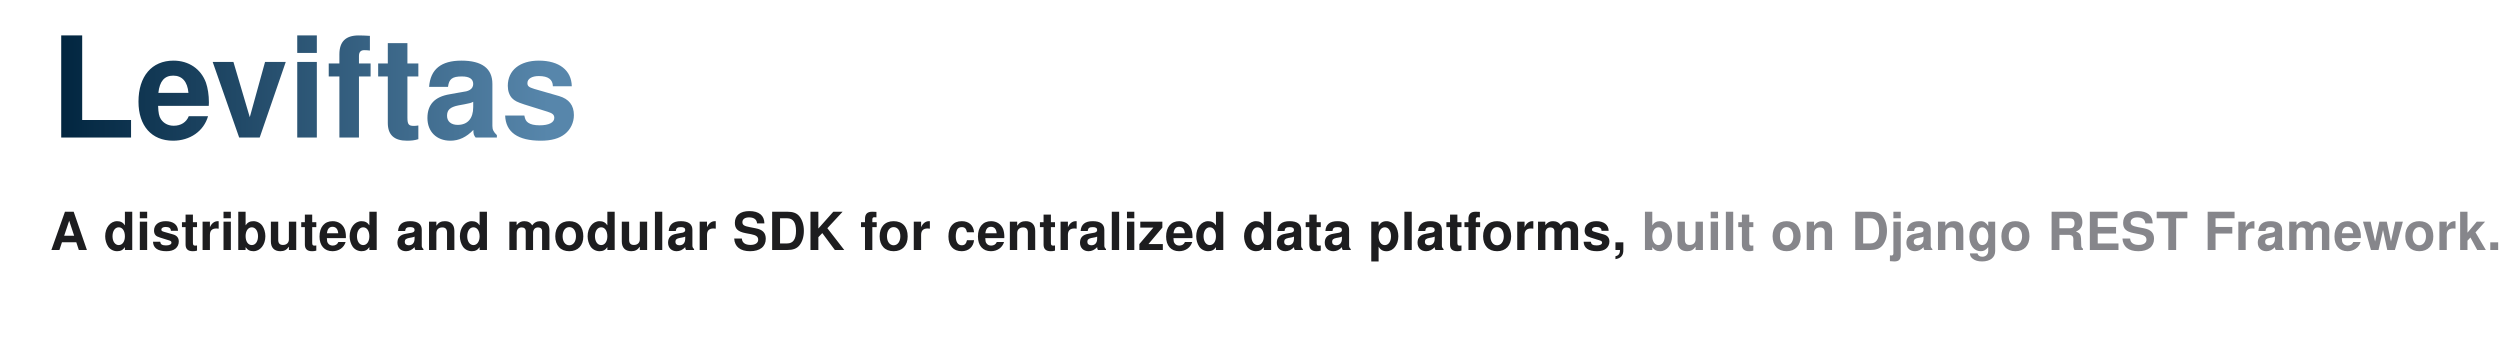
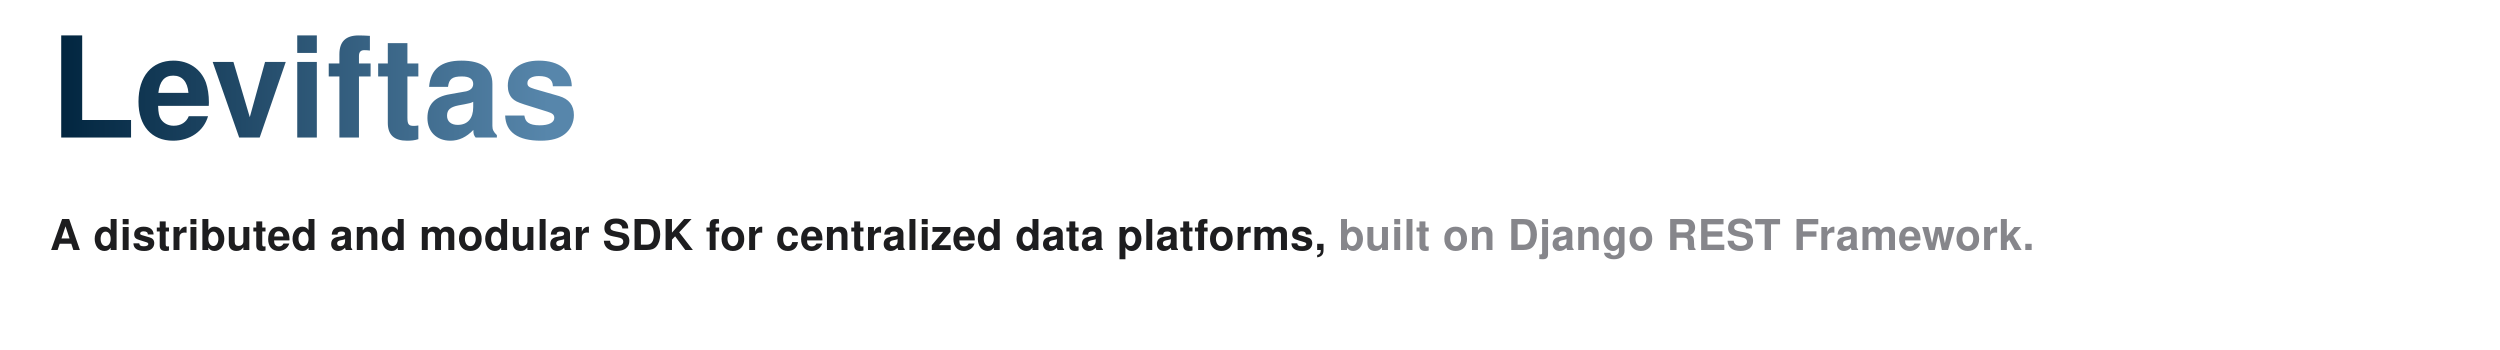
<svg xmlns="http://www.w3.org/2000/svg" width="100%" height="140" viewBox="0 0 1000 140" preserveAspectRatio="xMidYMid meet">
  <defs>
    <linearGradient id="text-gradient" x1="0%" y1="0%" x2="100%" y2="0%">
      <stop offset="0%" style="stop-color:#022640" />
      <stop offset="95%" style="stop-color:#5786AB" />
    </linearGradient>
  </defs>
  <text x="20" y="55" font-size="56" font-weight="600" font-family="SF Pro Display, SF Pro Icons, Helvetica Neue, Helvetica, Arial, sans-serif" text-anchor="start" fill="url(#text-gradient)" letter-spacing="0em">Leviftas</text>
-   <text x="20" y="100" font-size="21" font-weight="600" font-family="SF Pro Display, SF Pro Icons, Helvetica Neue, Helvetica, Arial, sans-serif" text-anchor="start" fill="#1d1d1f" letter-spacing="0.011em">A distributed and modular SDK for centralized data platforms,
+   <text x="20" y="100" font-size="17" font-weight="600" font-family="SF Pro Display, SF Pro Icons, Helvetica Neue, Helvetica, Arial, sans-serif" text-anchor="start" fill="#1d1d1f" letter-spacing="0.011em">A distributed and modular SDK for centralized data platforms,
      <tspan fill="#86868b">built on Django REST Framework.</tspan>
  </text>
</svg>
